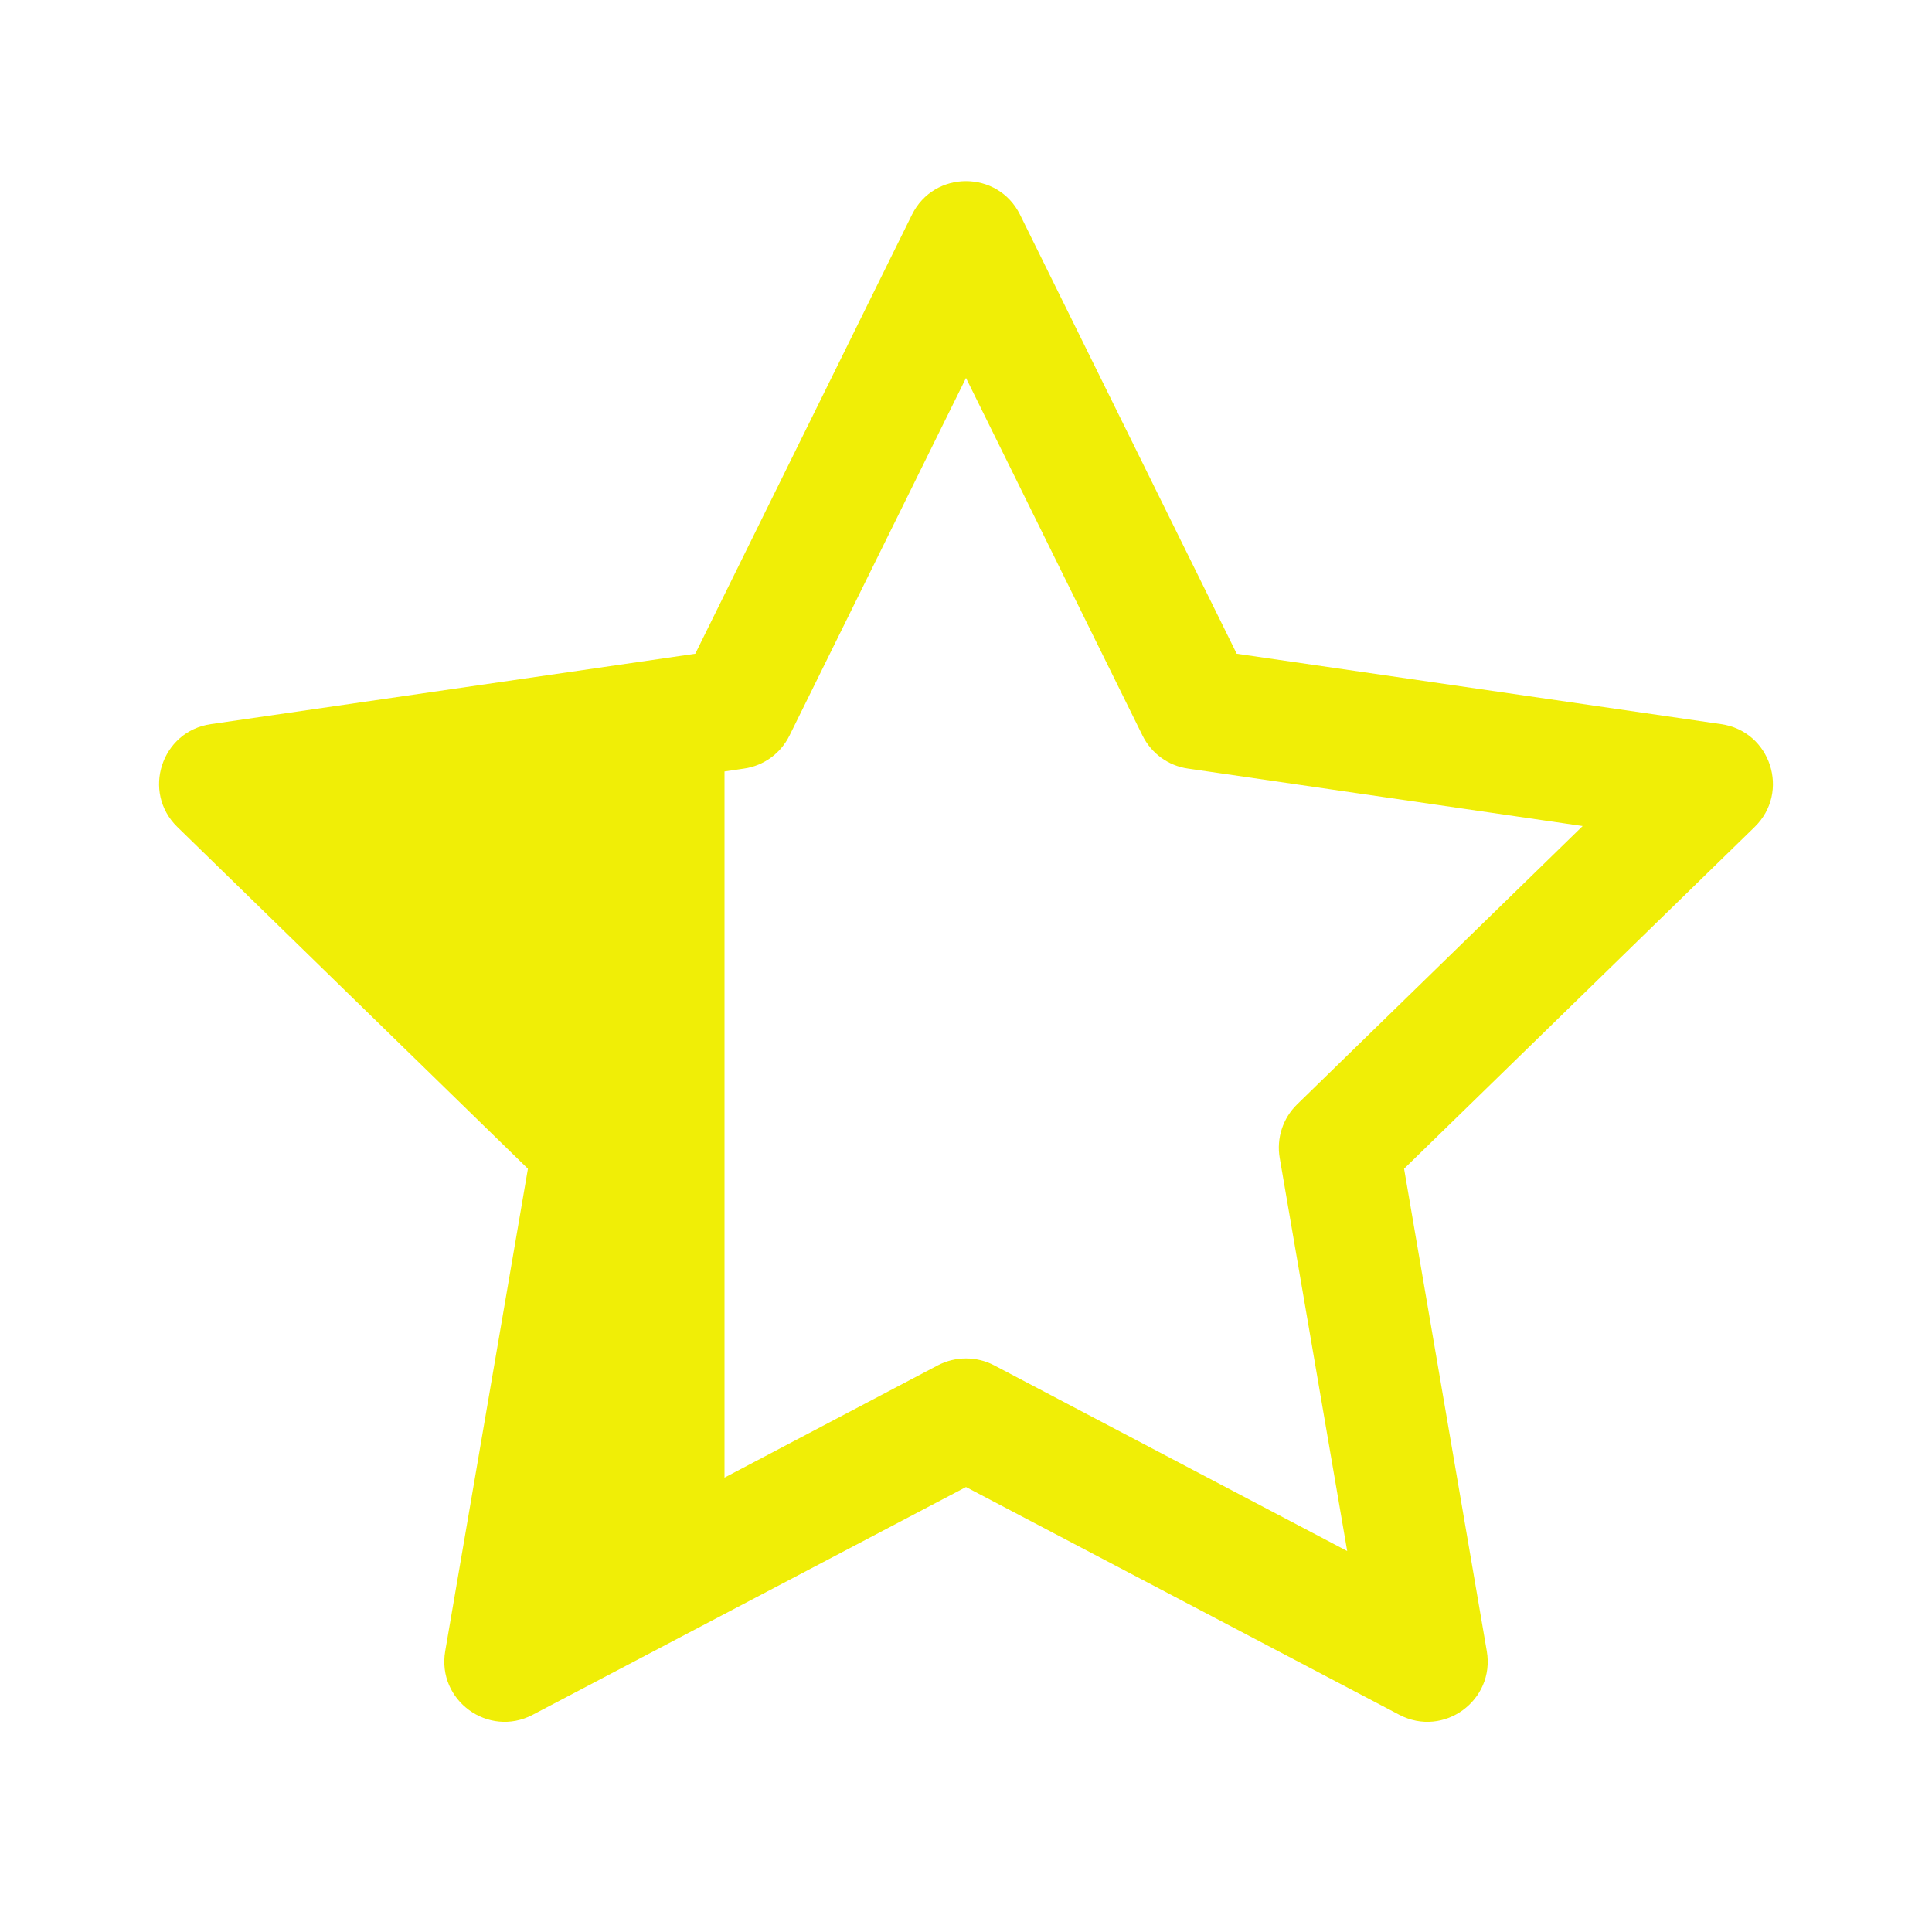
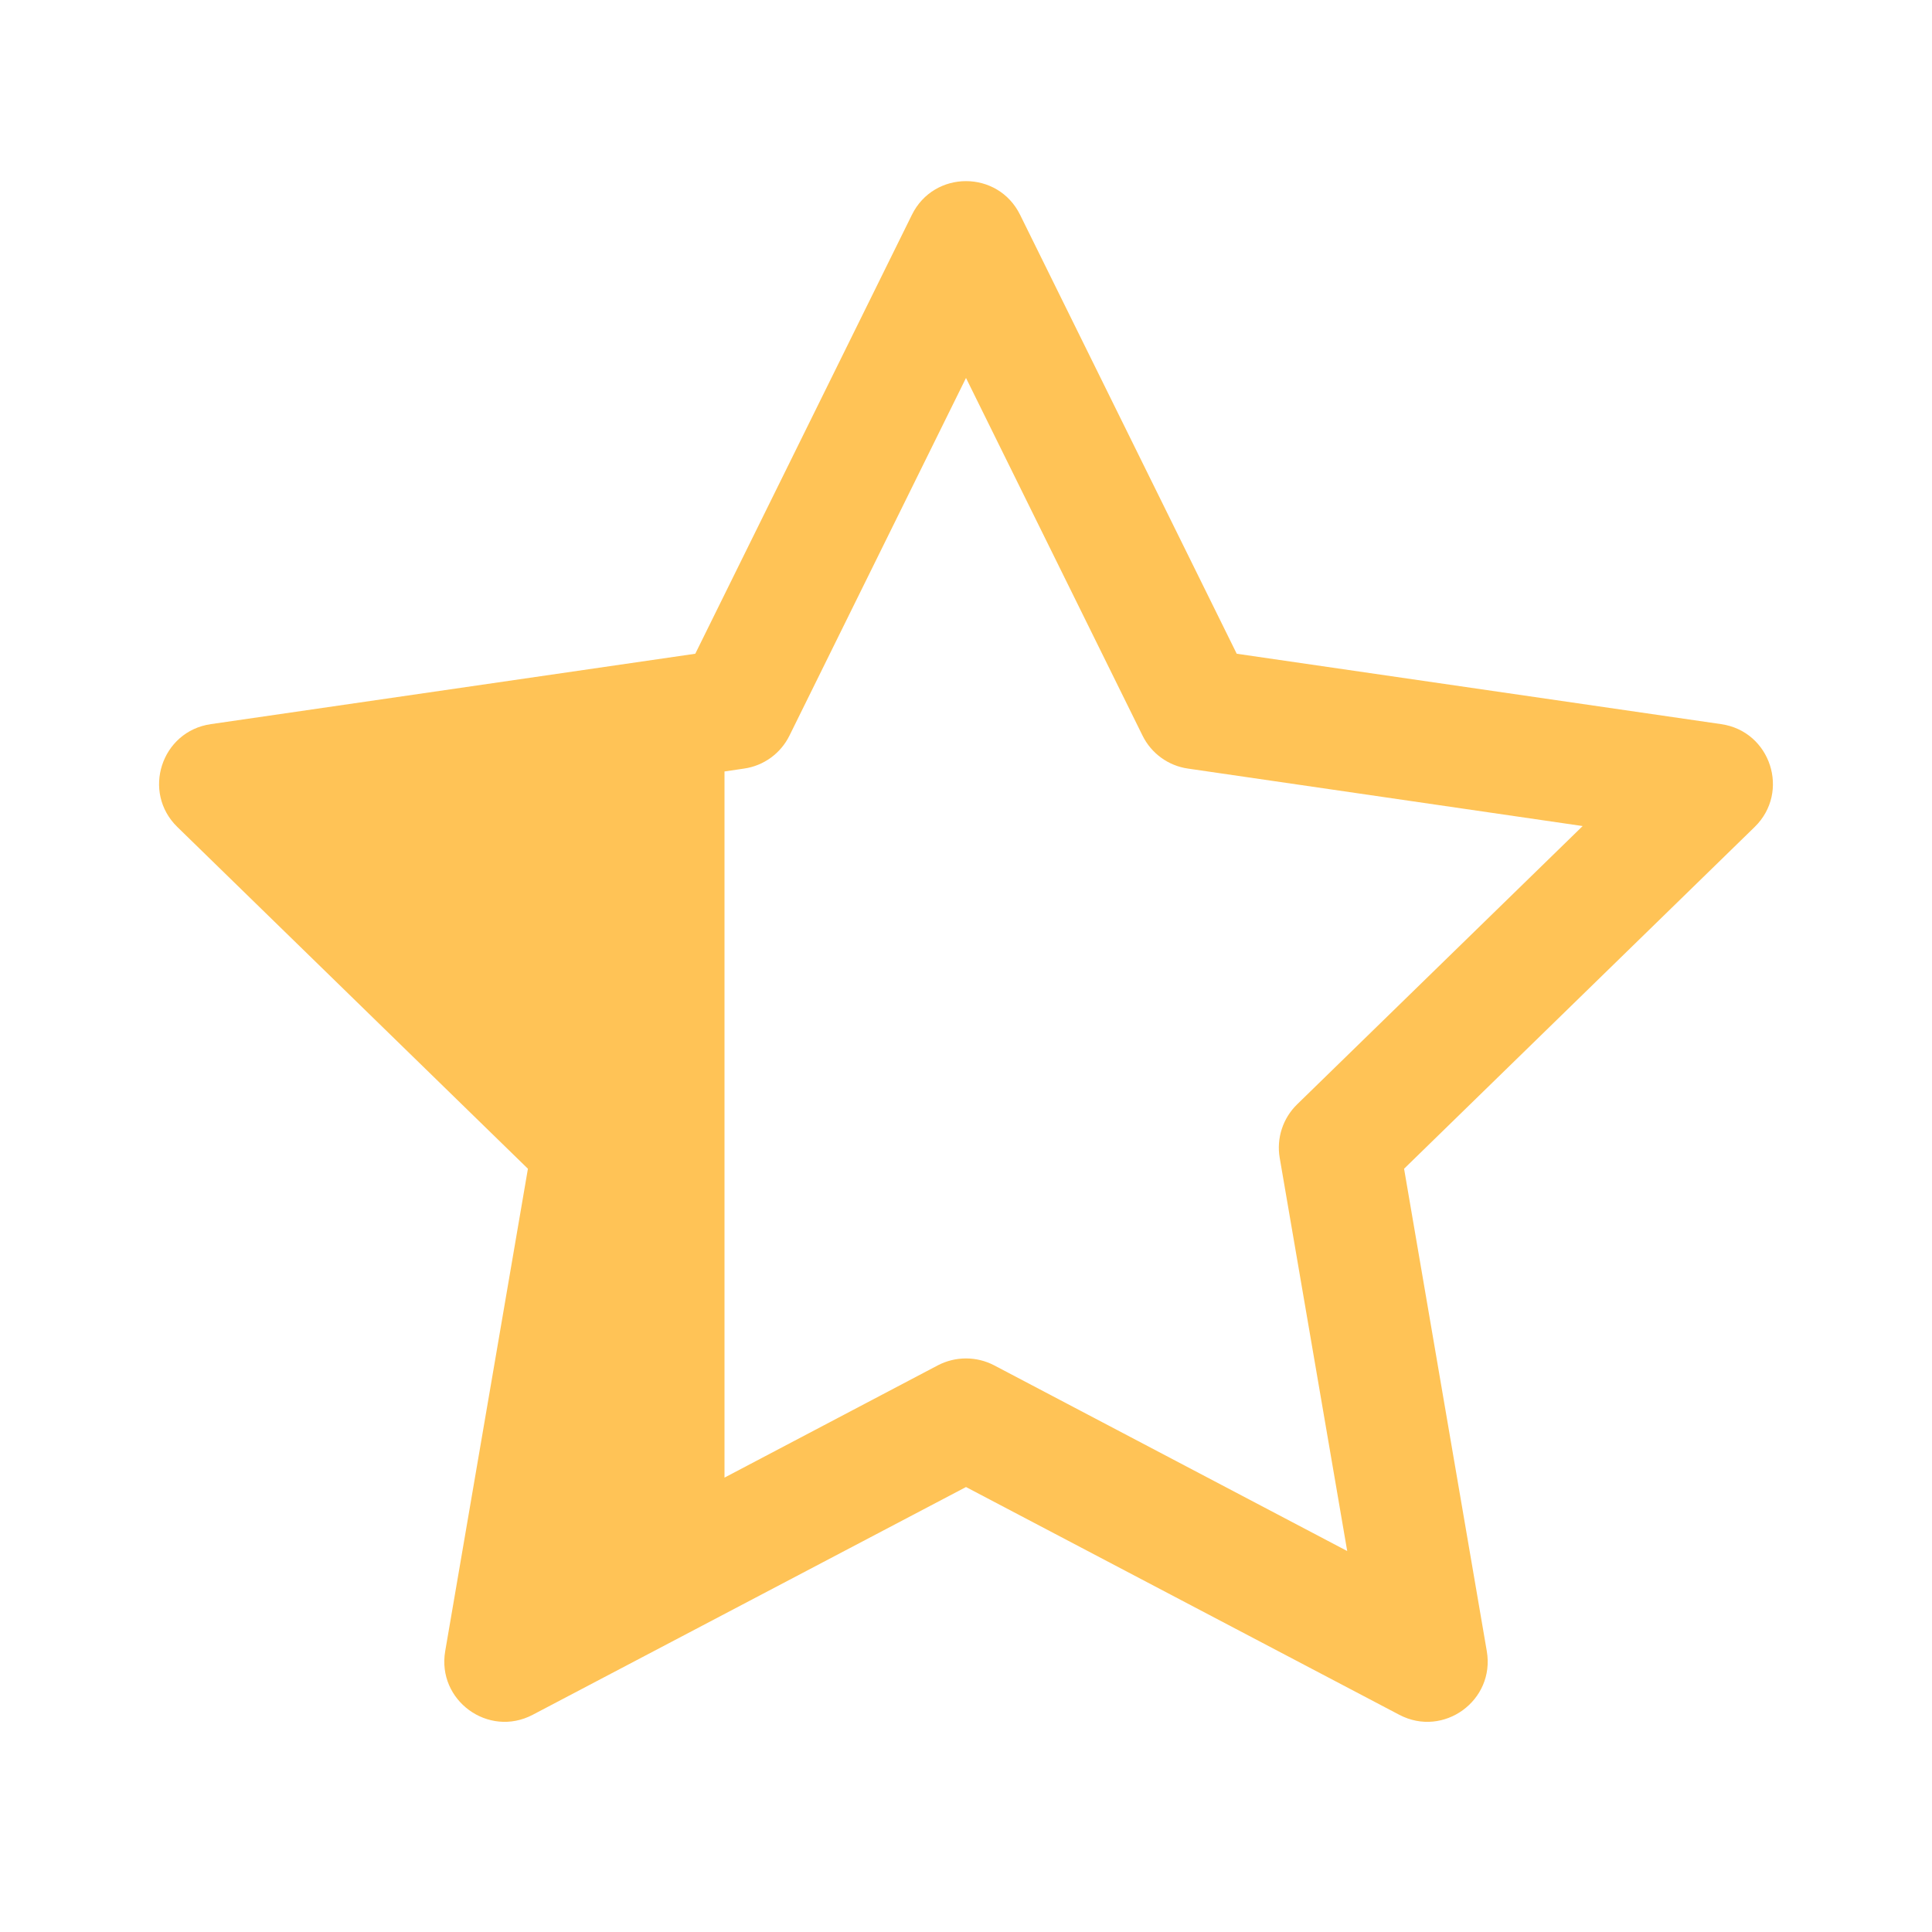
- <svg xmlns="http://www.w3.org/2000/svg" fill="none" viewBox="0 0 16 16" id="StarOneQuarter">
-   <path fill="#f0ee06" d="M7.552 1.779L5.758 5.414L1.746 5.997C1.336 6.056 1.172 6.56 1.469 6.849L4.372 9.679L3.687 13.674C3.617 14.082 4.045 14.394 4.412 14.201L8 12.315L11.588 14.201C11.955 14.394 12.383 14.082 12.313 13.674L11.628 9.679L14.531 6.849C14.828 6.56 14.664 6.056 14.254 5.997L10.242 5.414L8.448 1.779C8.265 1.407 7.735 1.407 7.552 1.779ZM6.162 6.365C6.324 6.342 6.465 6.24 6.538 6.092L8 3.13L9.462 6.092C9.535 6.24 9.676 6.342 9.838 6.365L13.107 6.841L10.742 9.146C10.624 9.261 10.57 9.427 10.598 9.589L11.157 12.845L8.233 11.307C8.087 11.231 7.913 11.231 7.767 11.307L6 12.237V6.389L6.162 6.365Z" class="color212121 svgShape" />
+ <svg xmlns="http://www.w3.org/2000/svg" fill="none" viewBox="0 0 16 16" id="StarOneQuarter" version="1.1">
+   <defs id="defs1006" />
+   <path fill="#f0ee06" d="M7.552 1.779L5.758 5.414L1.746 5.997C1.336 6.056 1.172 6.56 1.469 6.849L4.372 9.679L3.687 13.674C3.617 14.082 4.045 14.394 4.412 14.201L8 12.315L11.588 14.201C11.955 14.394 12.383 14.082 12.313 13.674L11.628 9.679L14.531 6.849C14.828 6.56 14.664 6.056 14.254 5.997L10.242 5.414L8.448 1.779C8.265 1.407 7.735 1.407 7.552 1.779ZM6.162 6.365C6.324 6.342 6.465 6.24 6.538 6.092L8 3.13L9.462 6.092C9.535 6.24 9.676 6.342 9.838 6.365L13.107 6.841L10.742 9.146C10.624 9.261 10.57 9.427 10.598 9.589L11.157 12.845L8.233 11.307C8.087 11.231 7.913 11.231 7.767 11.307L6 12.237V6.389L6.162 6.365Z" class="color212121 svgShape" id="path1001" style="fill:#ffc356;fill-opacity:1" />
</svg>
